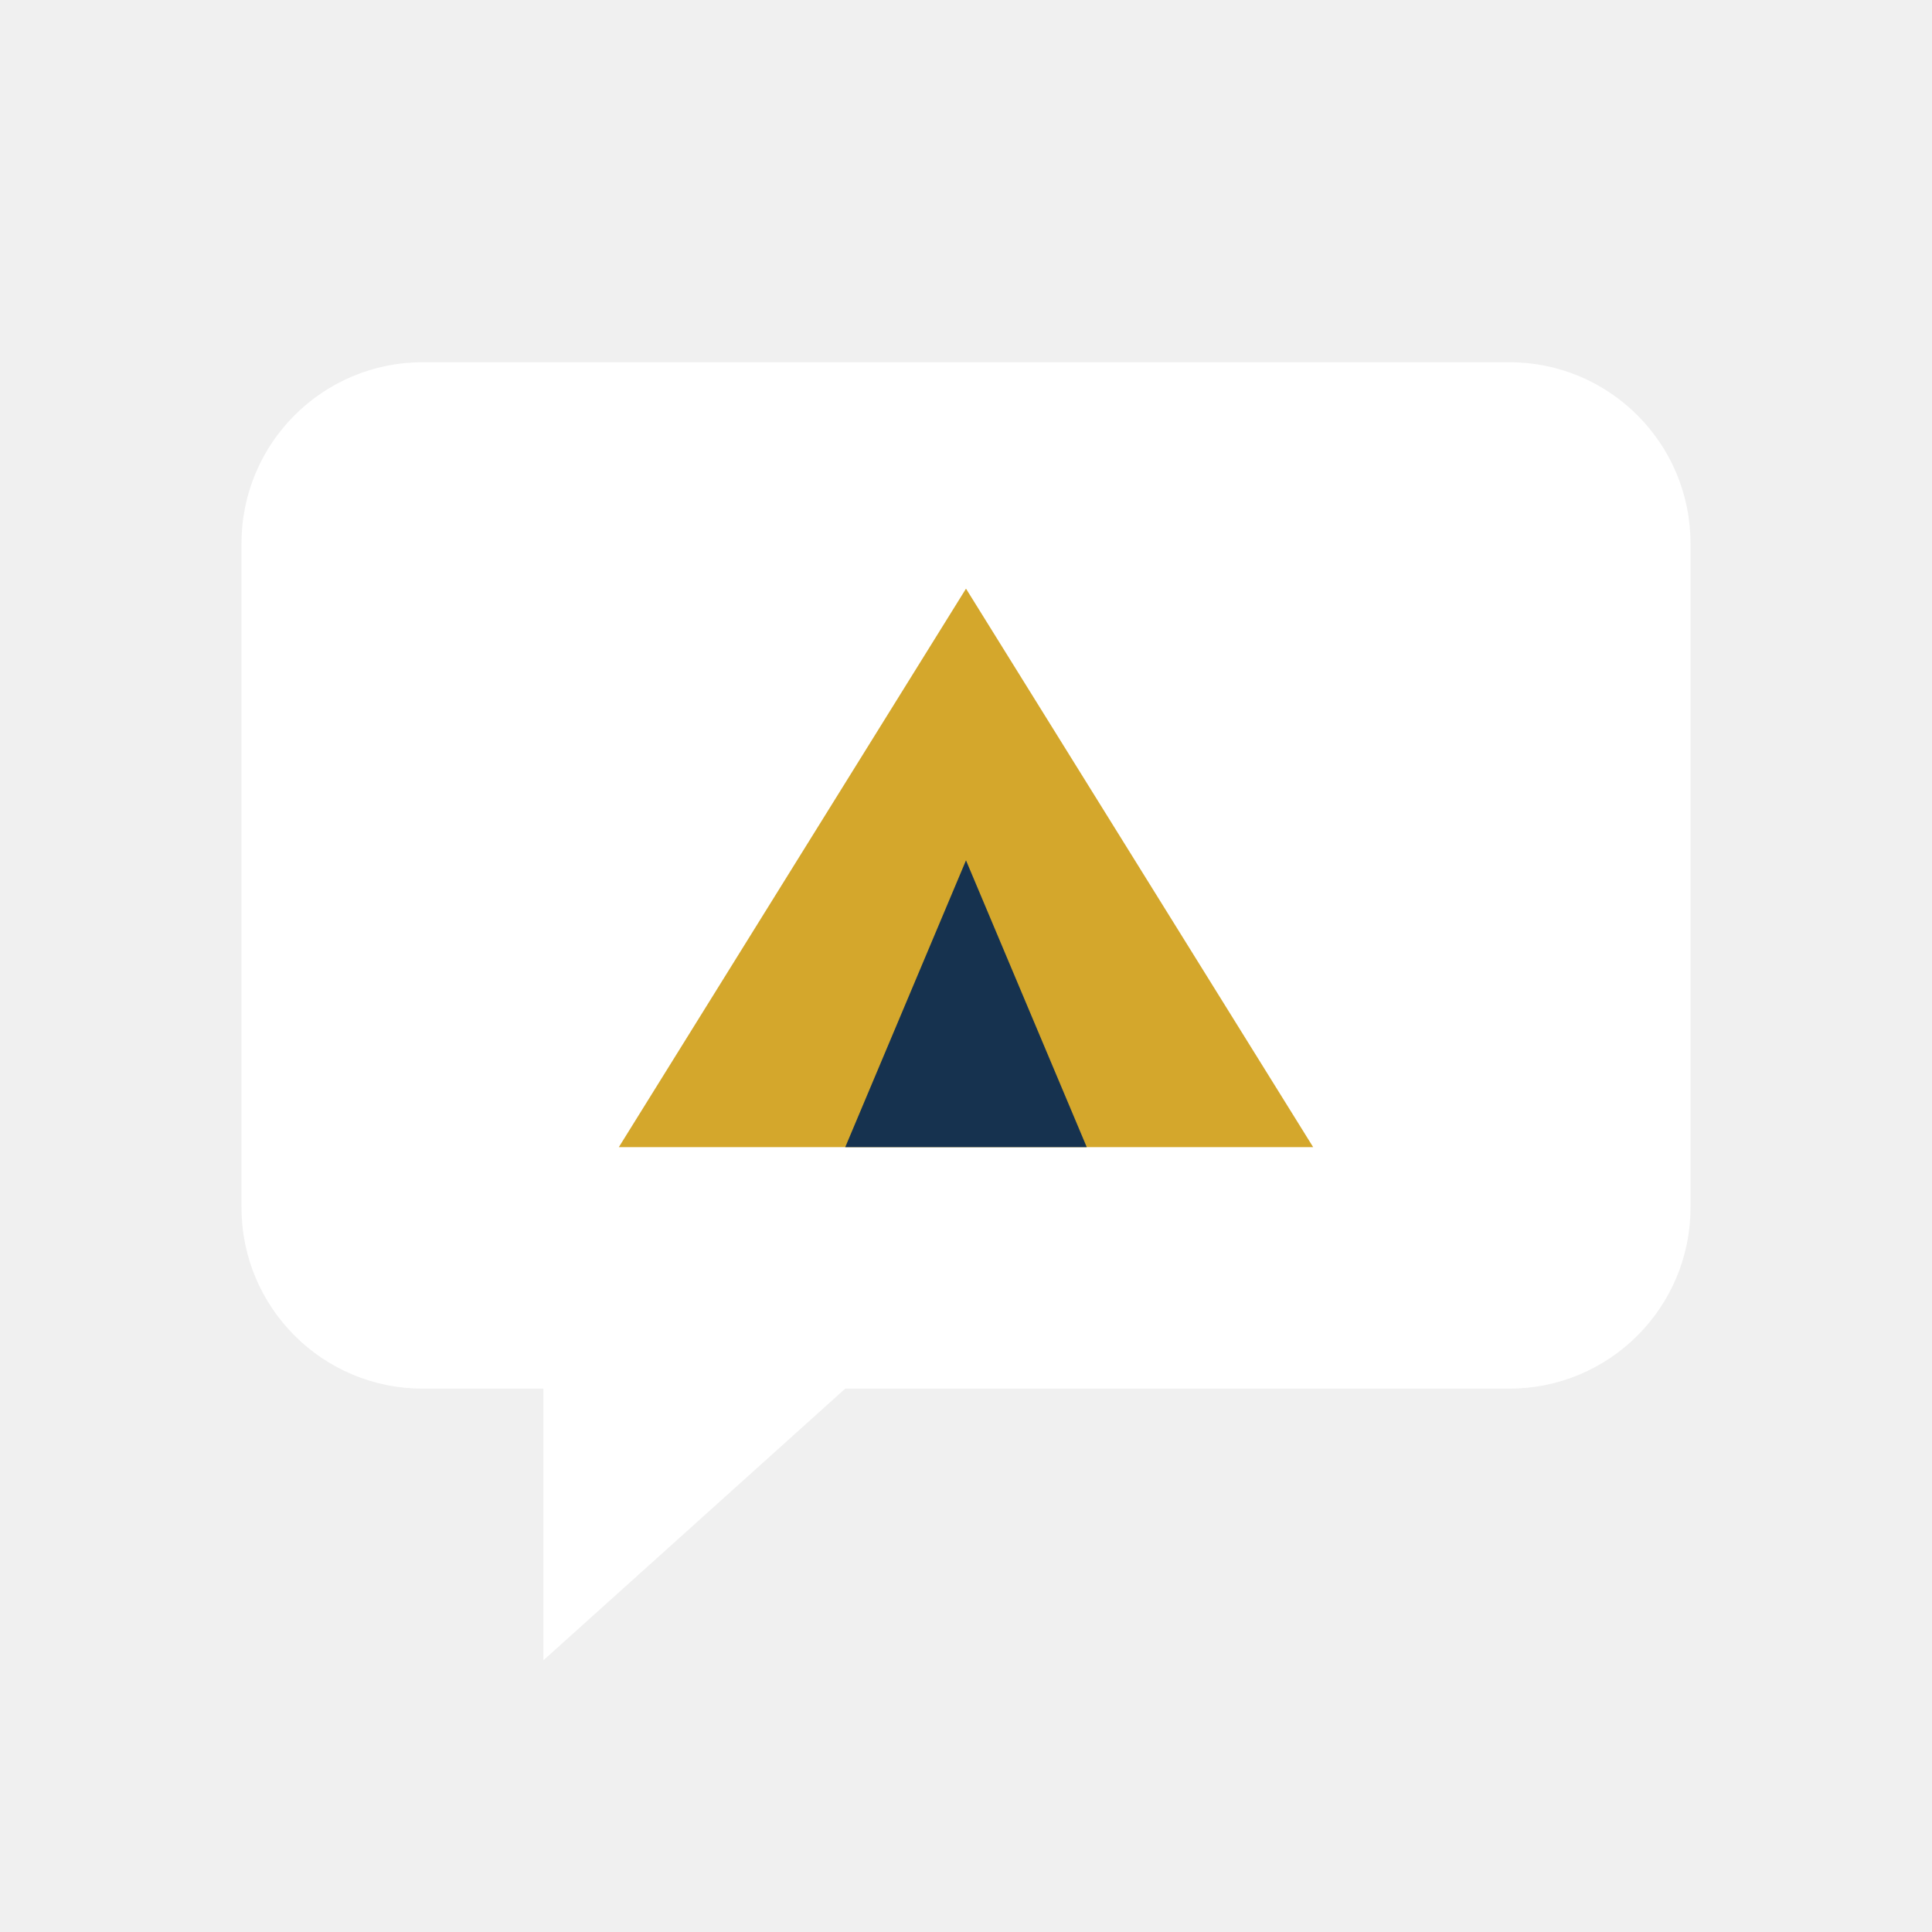
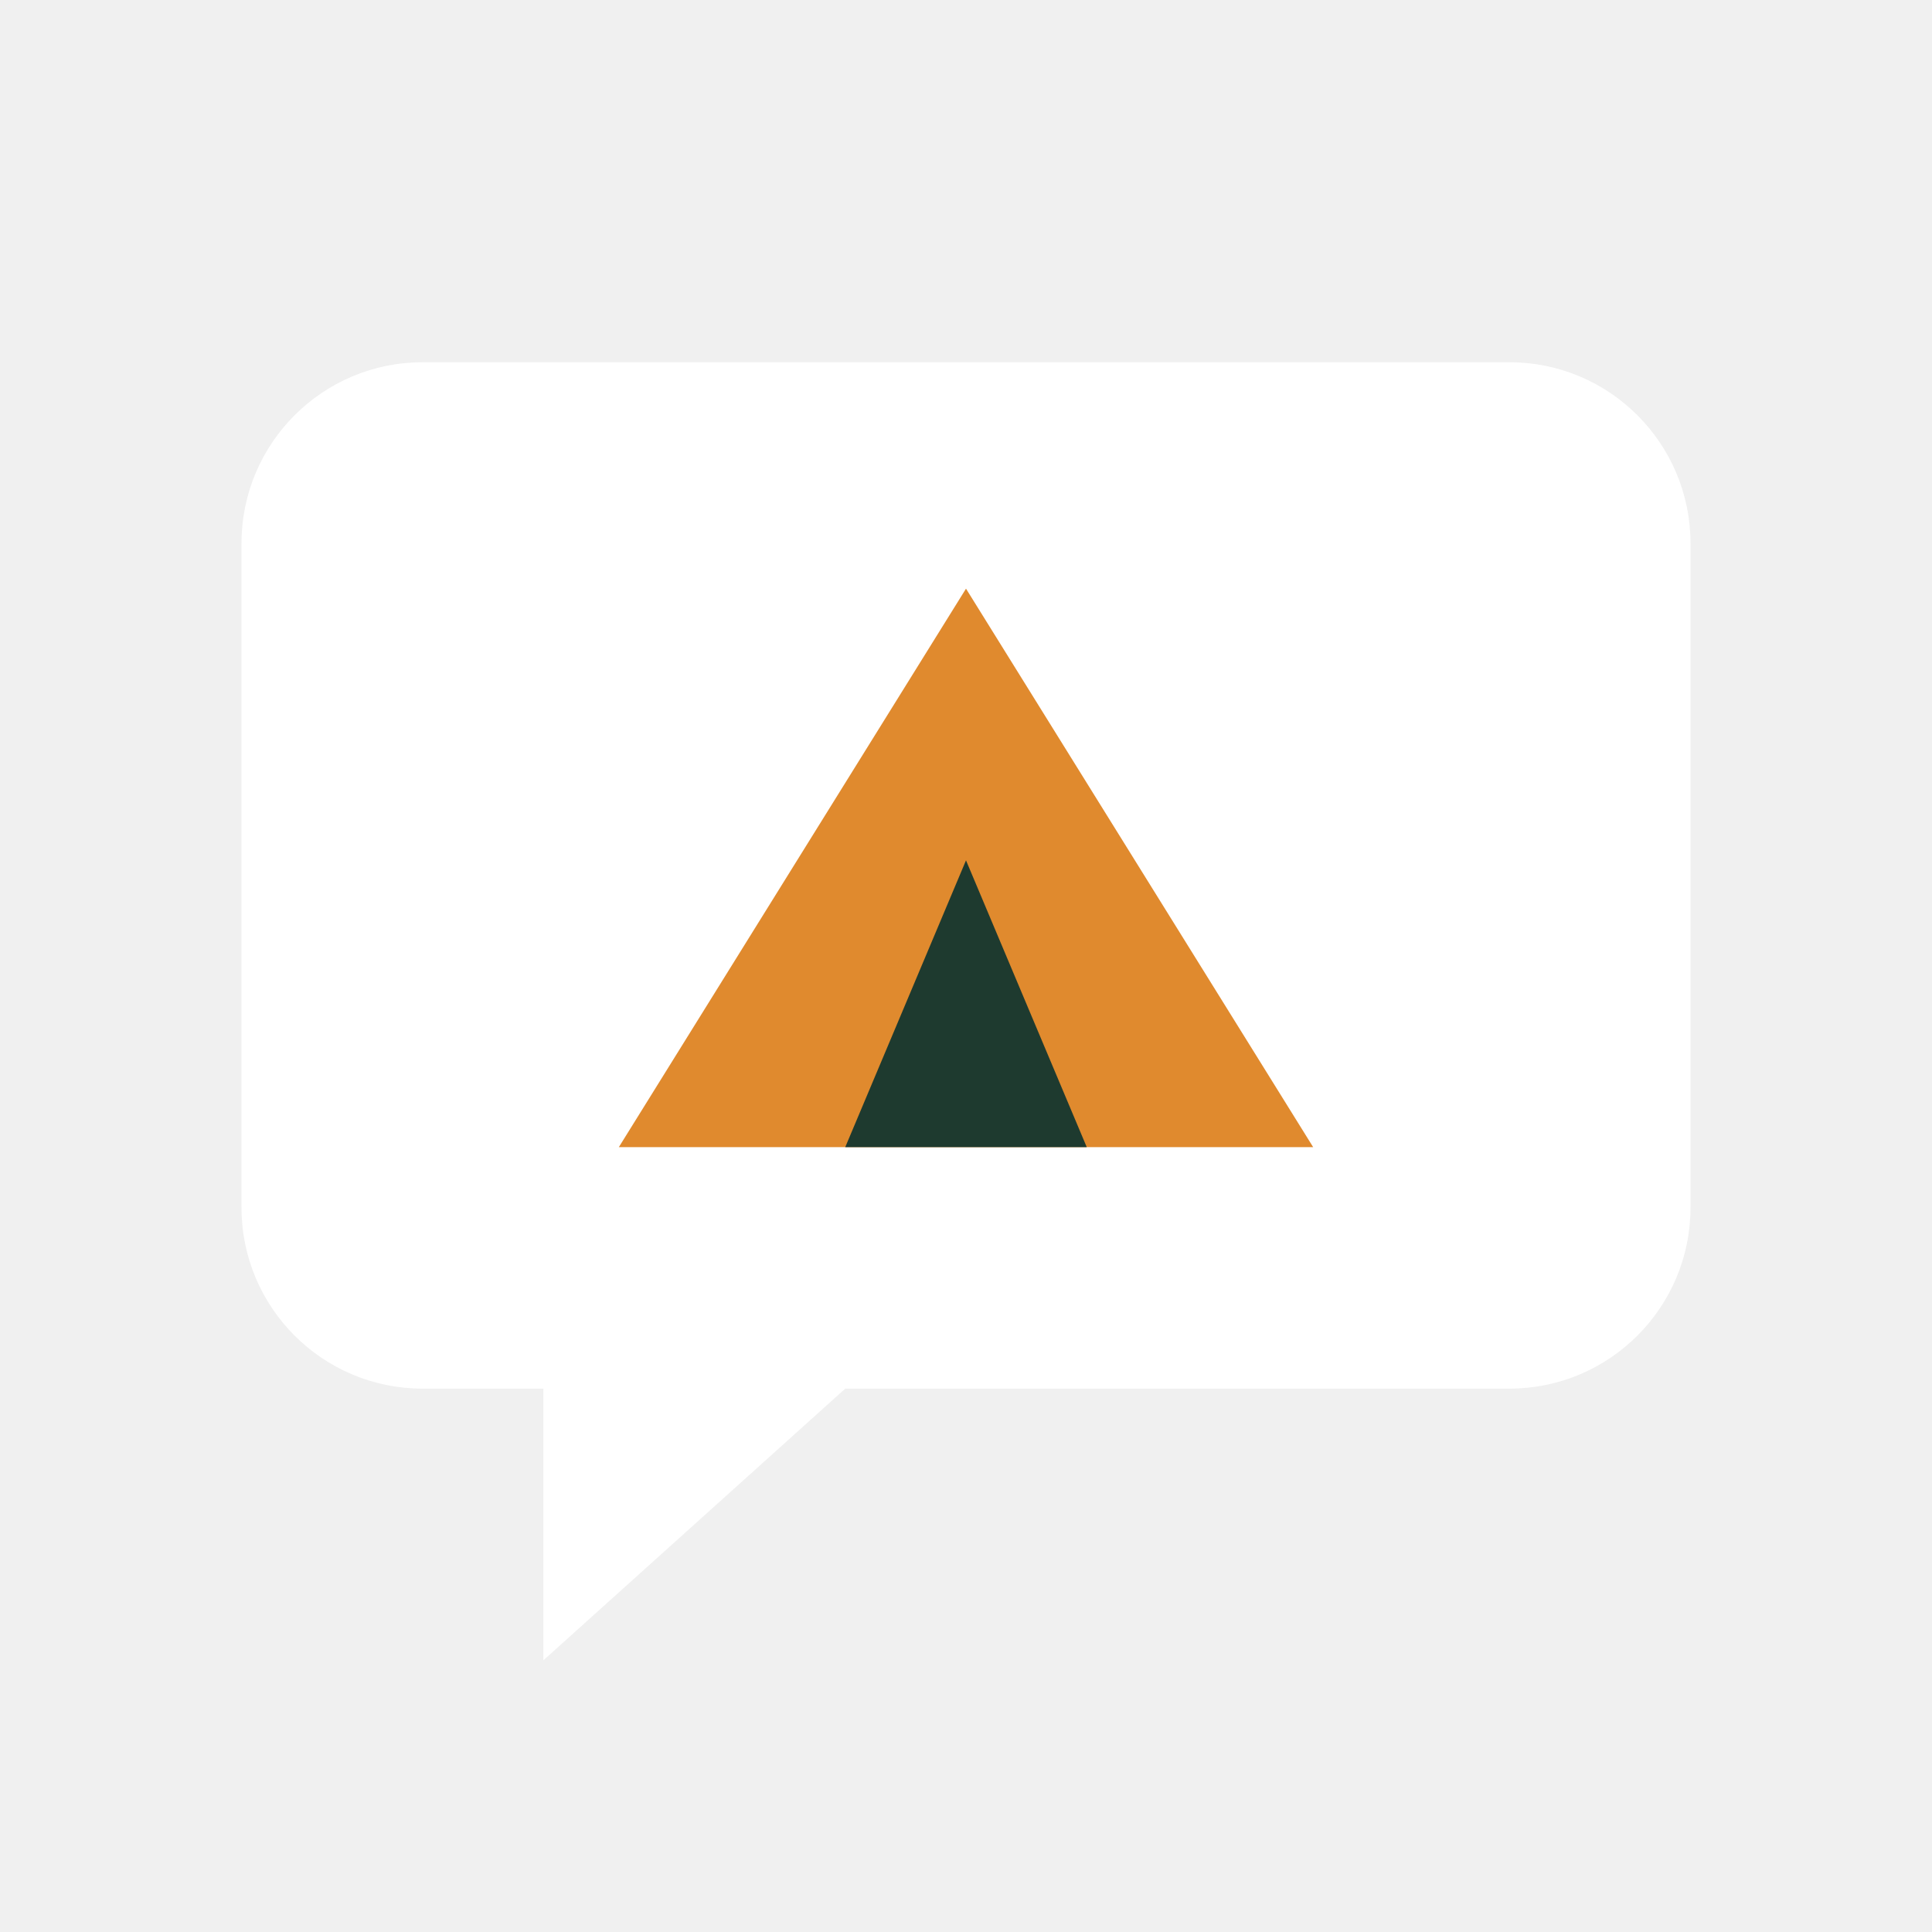
<svg xmlns="http://www.w3.org/2000/svg" viewBox="0 0 64 64">
  <path d="M14 12h36a6 6 0 0 1 6 6v22a6 6 0 0 1-6 6H28l-10 9v-9h-4a6 6 0 0 1-6-6V18a6 6 0 0 1 6-6z" fill="#fff" />
-   <path d="M32 19.5 43.5 38h-23z" fill="#d4a72c" />
-   <path d="M32 28.5 36 38h-8z" fill="#16324f" />
+   <path d="M32 19.5 43.5 38h-23z" fill="#e08a2e" />
+   <path d="M32 28.5 36 38h-8z" fill="#1e3a2f" />
</svg>
